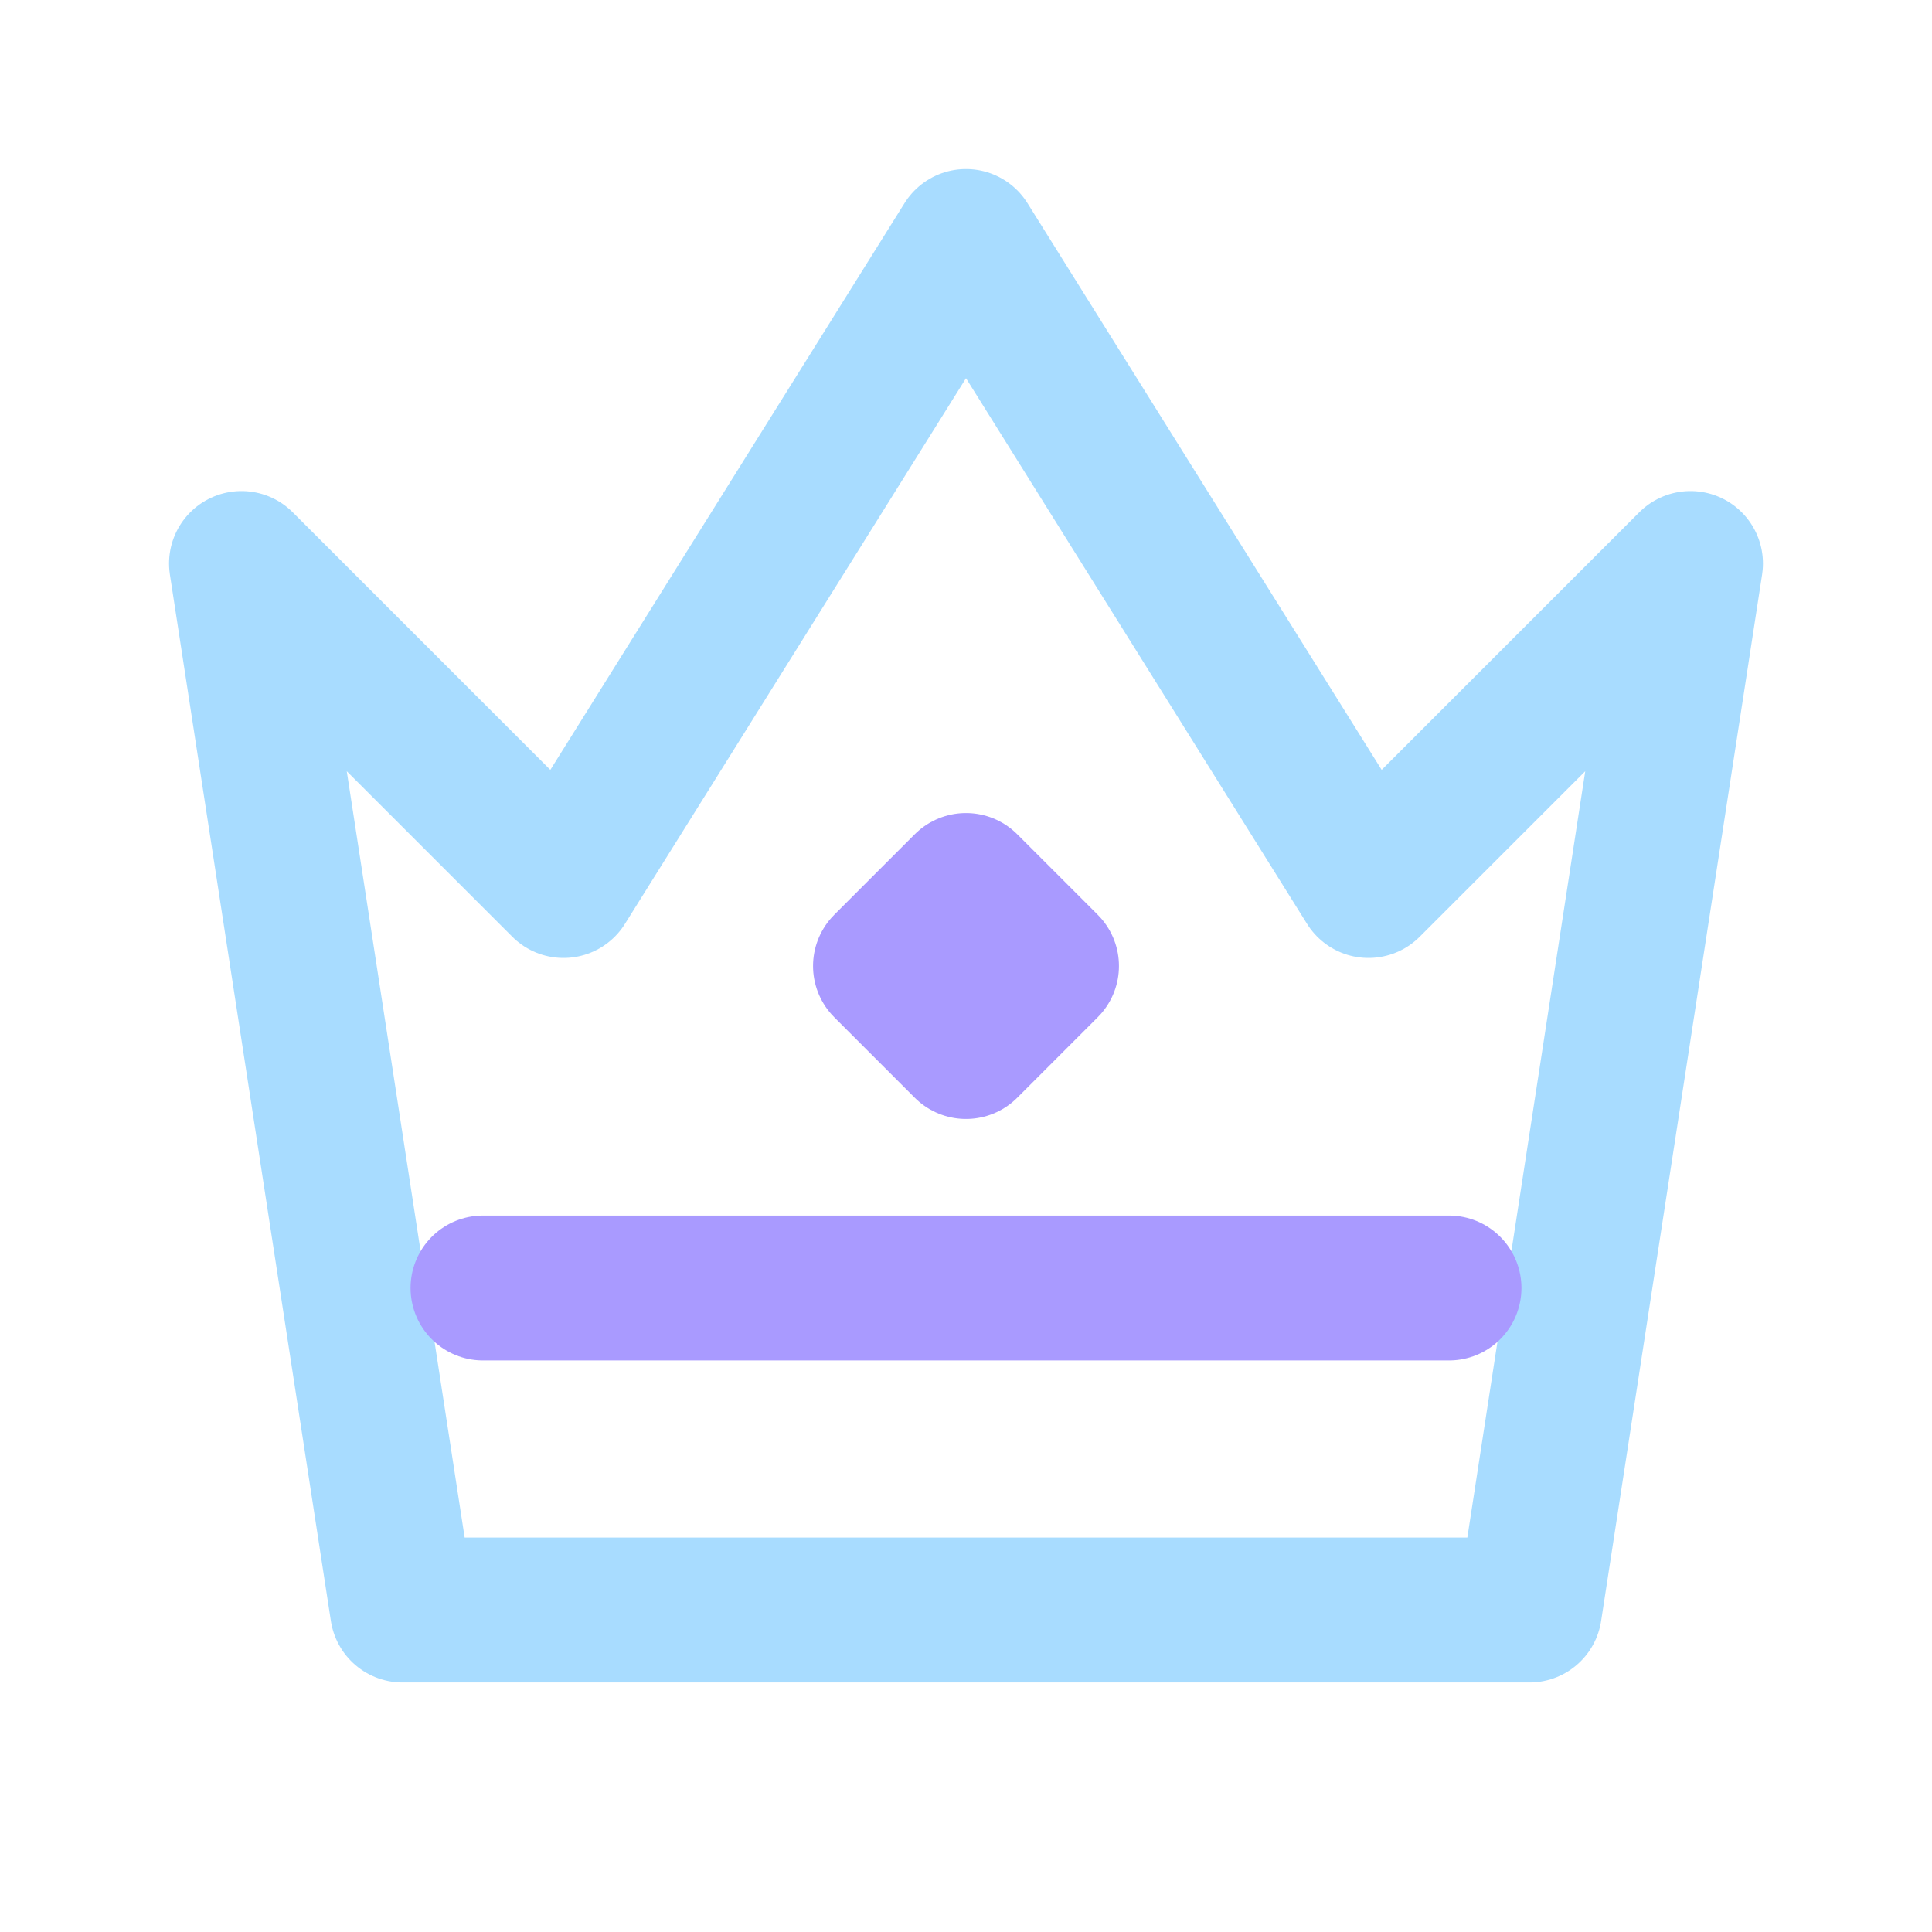
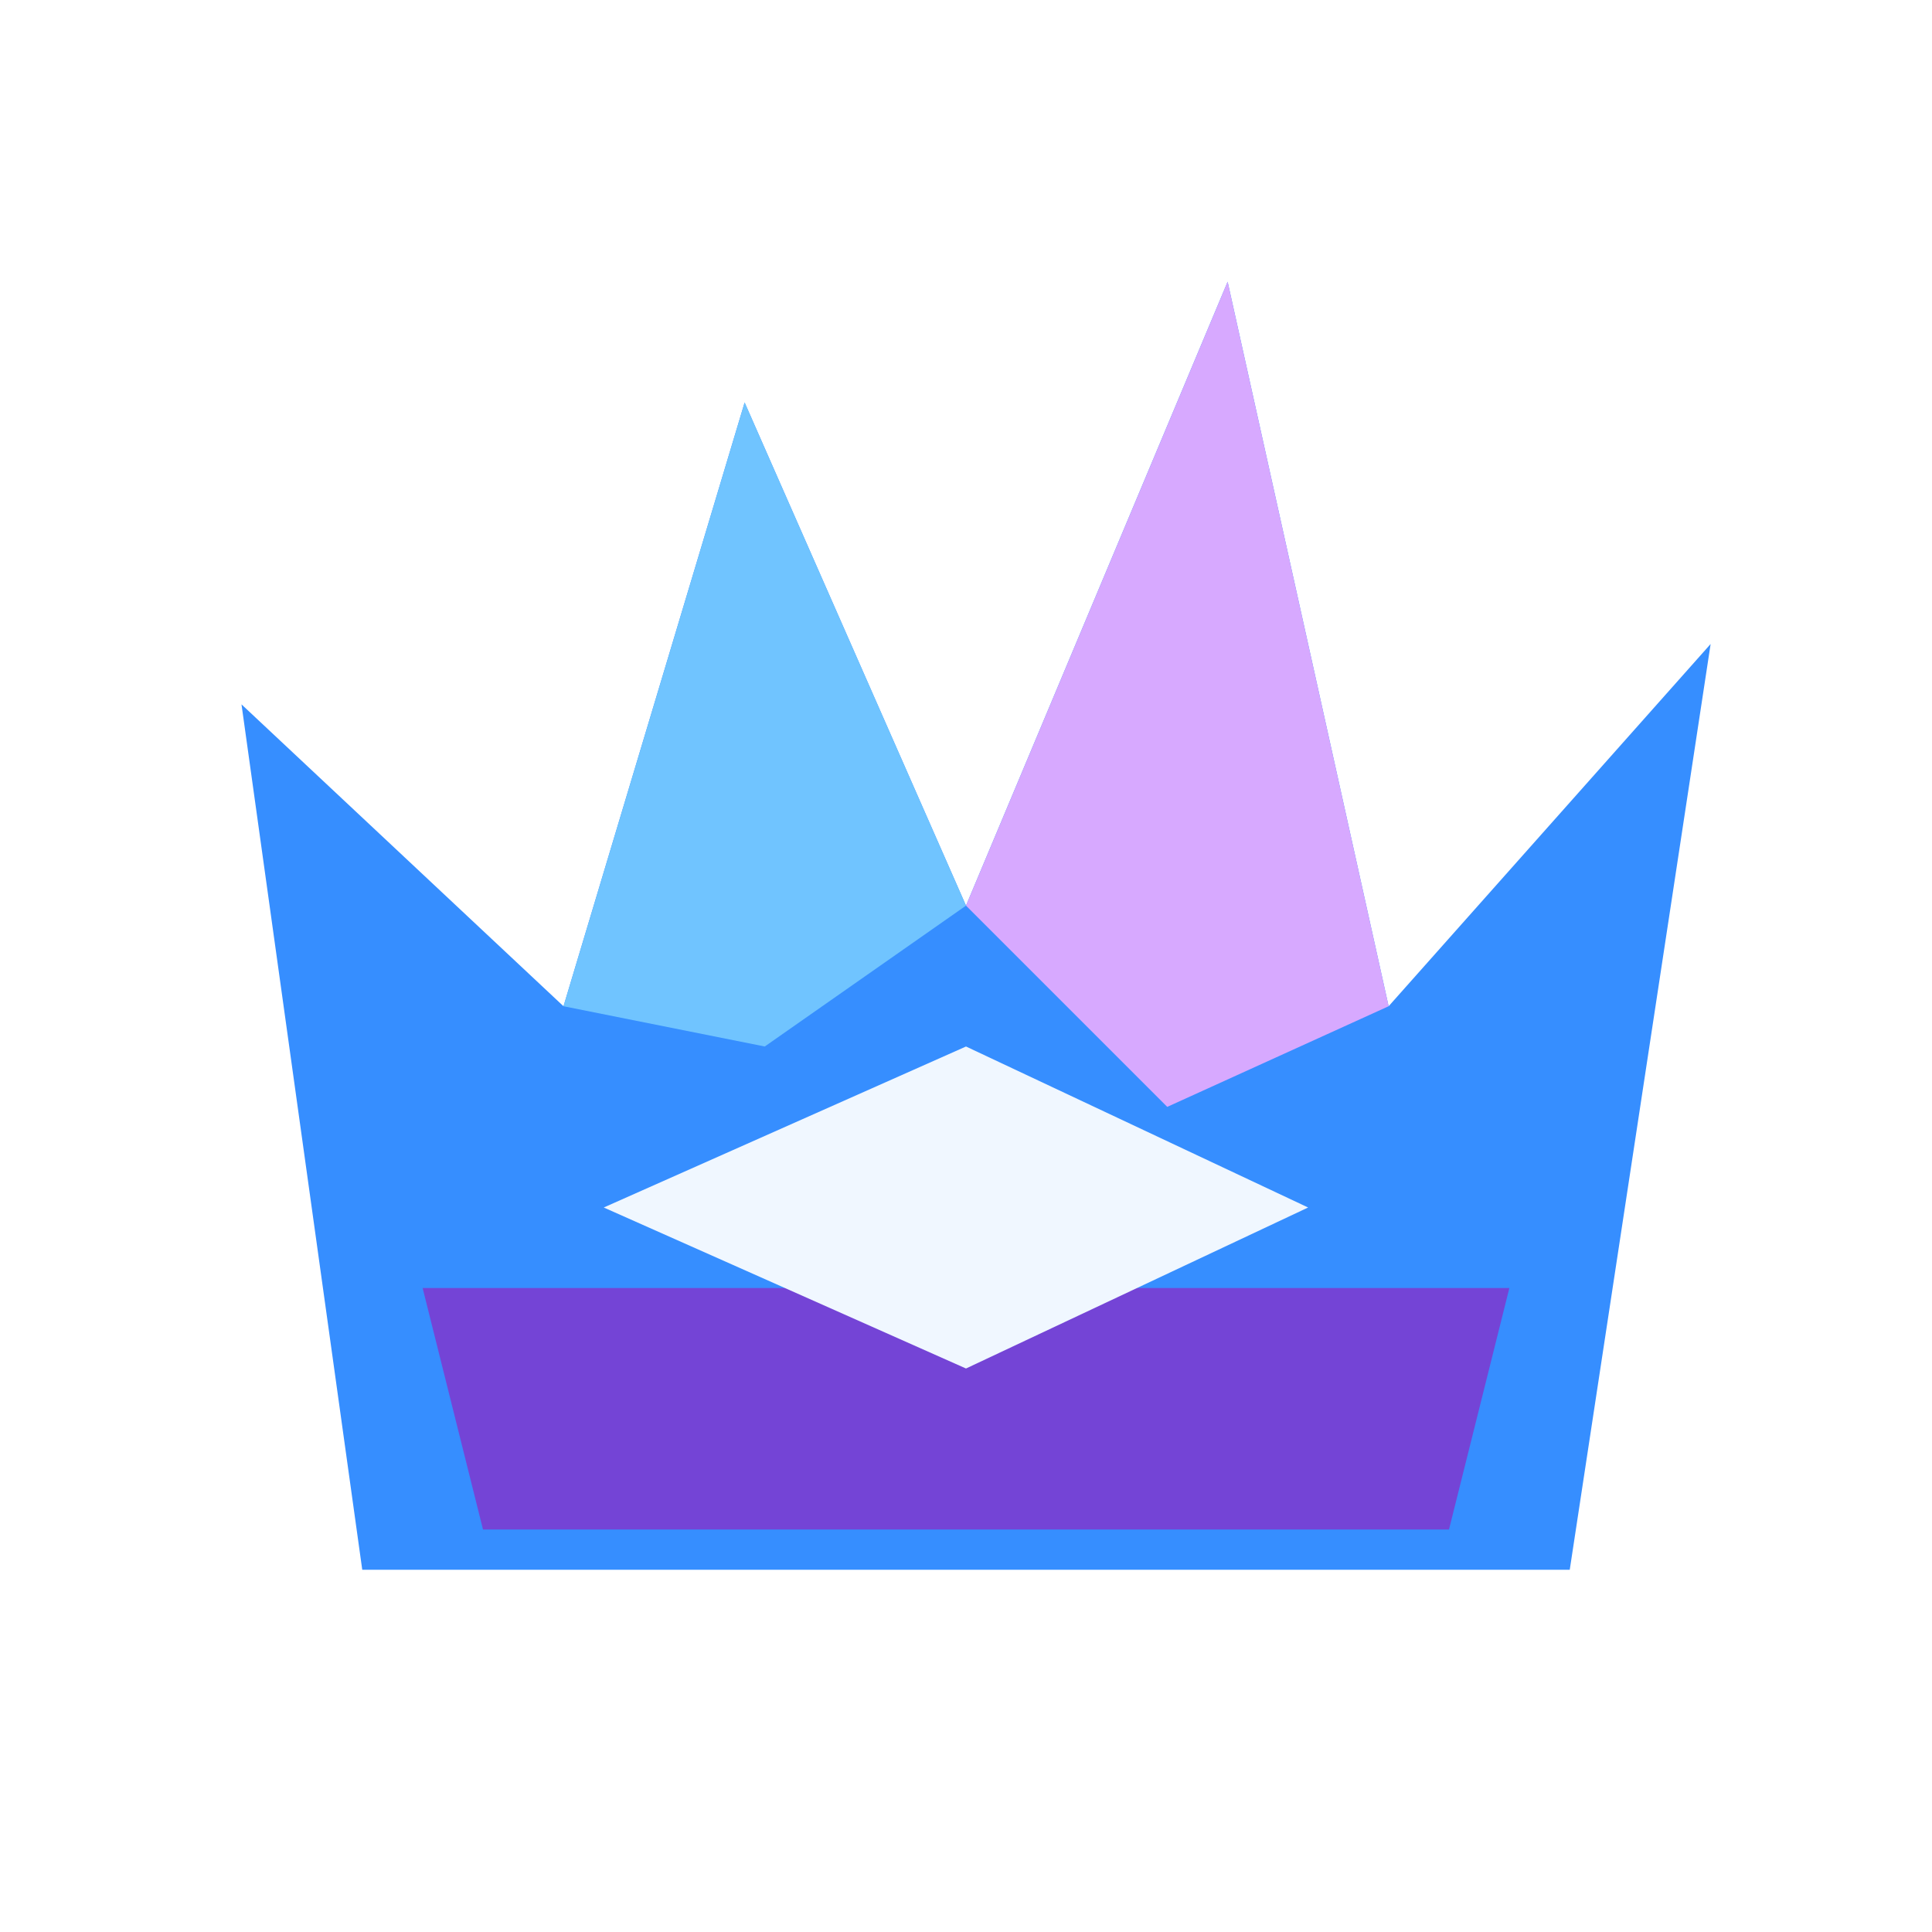
- <svg xmlns="http://www.w3.org/2000/svg" width="24" height="24" viewBox="0 0 24 24">
-   <path d="M3 7L7 11L12 3L17 11L21 7L19 20H5Z" fill="none" stroke="#A8DCFF" stroke-width="1.8" stroke-linecap="round" stroke-linejoin="round" />
-   <path d="M6 16H18M11 12L12 11L13 12L12 13Z" fill="none" stroke="#A99AFF" stroke-width="1.8" stroke-linecap="round" stroke-linejoin="round" />
+ <svg xmlns="http://www.w3.org/2000/svg" width="1024" height="1024" viewBox="0 0 96 96">
+   <path d="M12 35L28 50L37 20L48 45L61 14L69 50L85 32L78 78H18Z" fill="#368EFF" />
+   <path d="M21 64H75L72 76H24Z" fill="#7444D6" />
+   <path d="M61 14L69 50L58 55L48 45Z" fill="#D7A9FF" />
+   <path d="M37 20L48 45L38 52L28 50Z" fill="#70C4FF" />
+   <path d="M30 60L48 52L65 60L48 68Z" fill="#F0F7FF" />
</svg>
